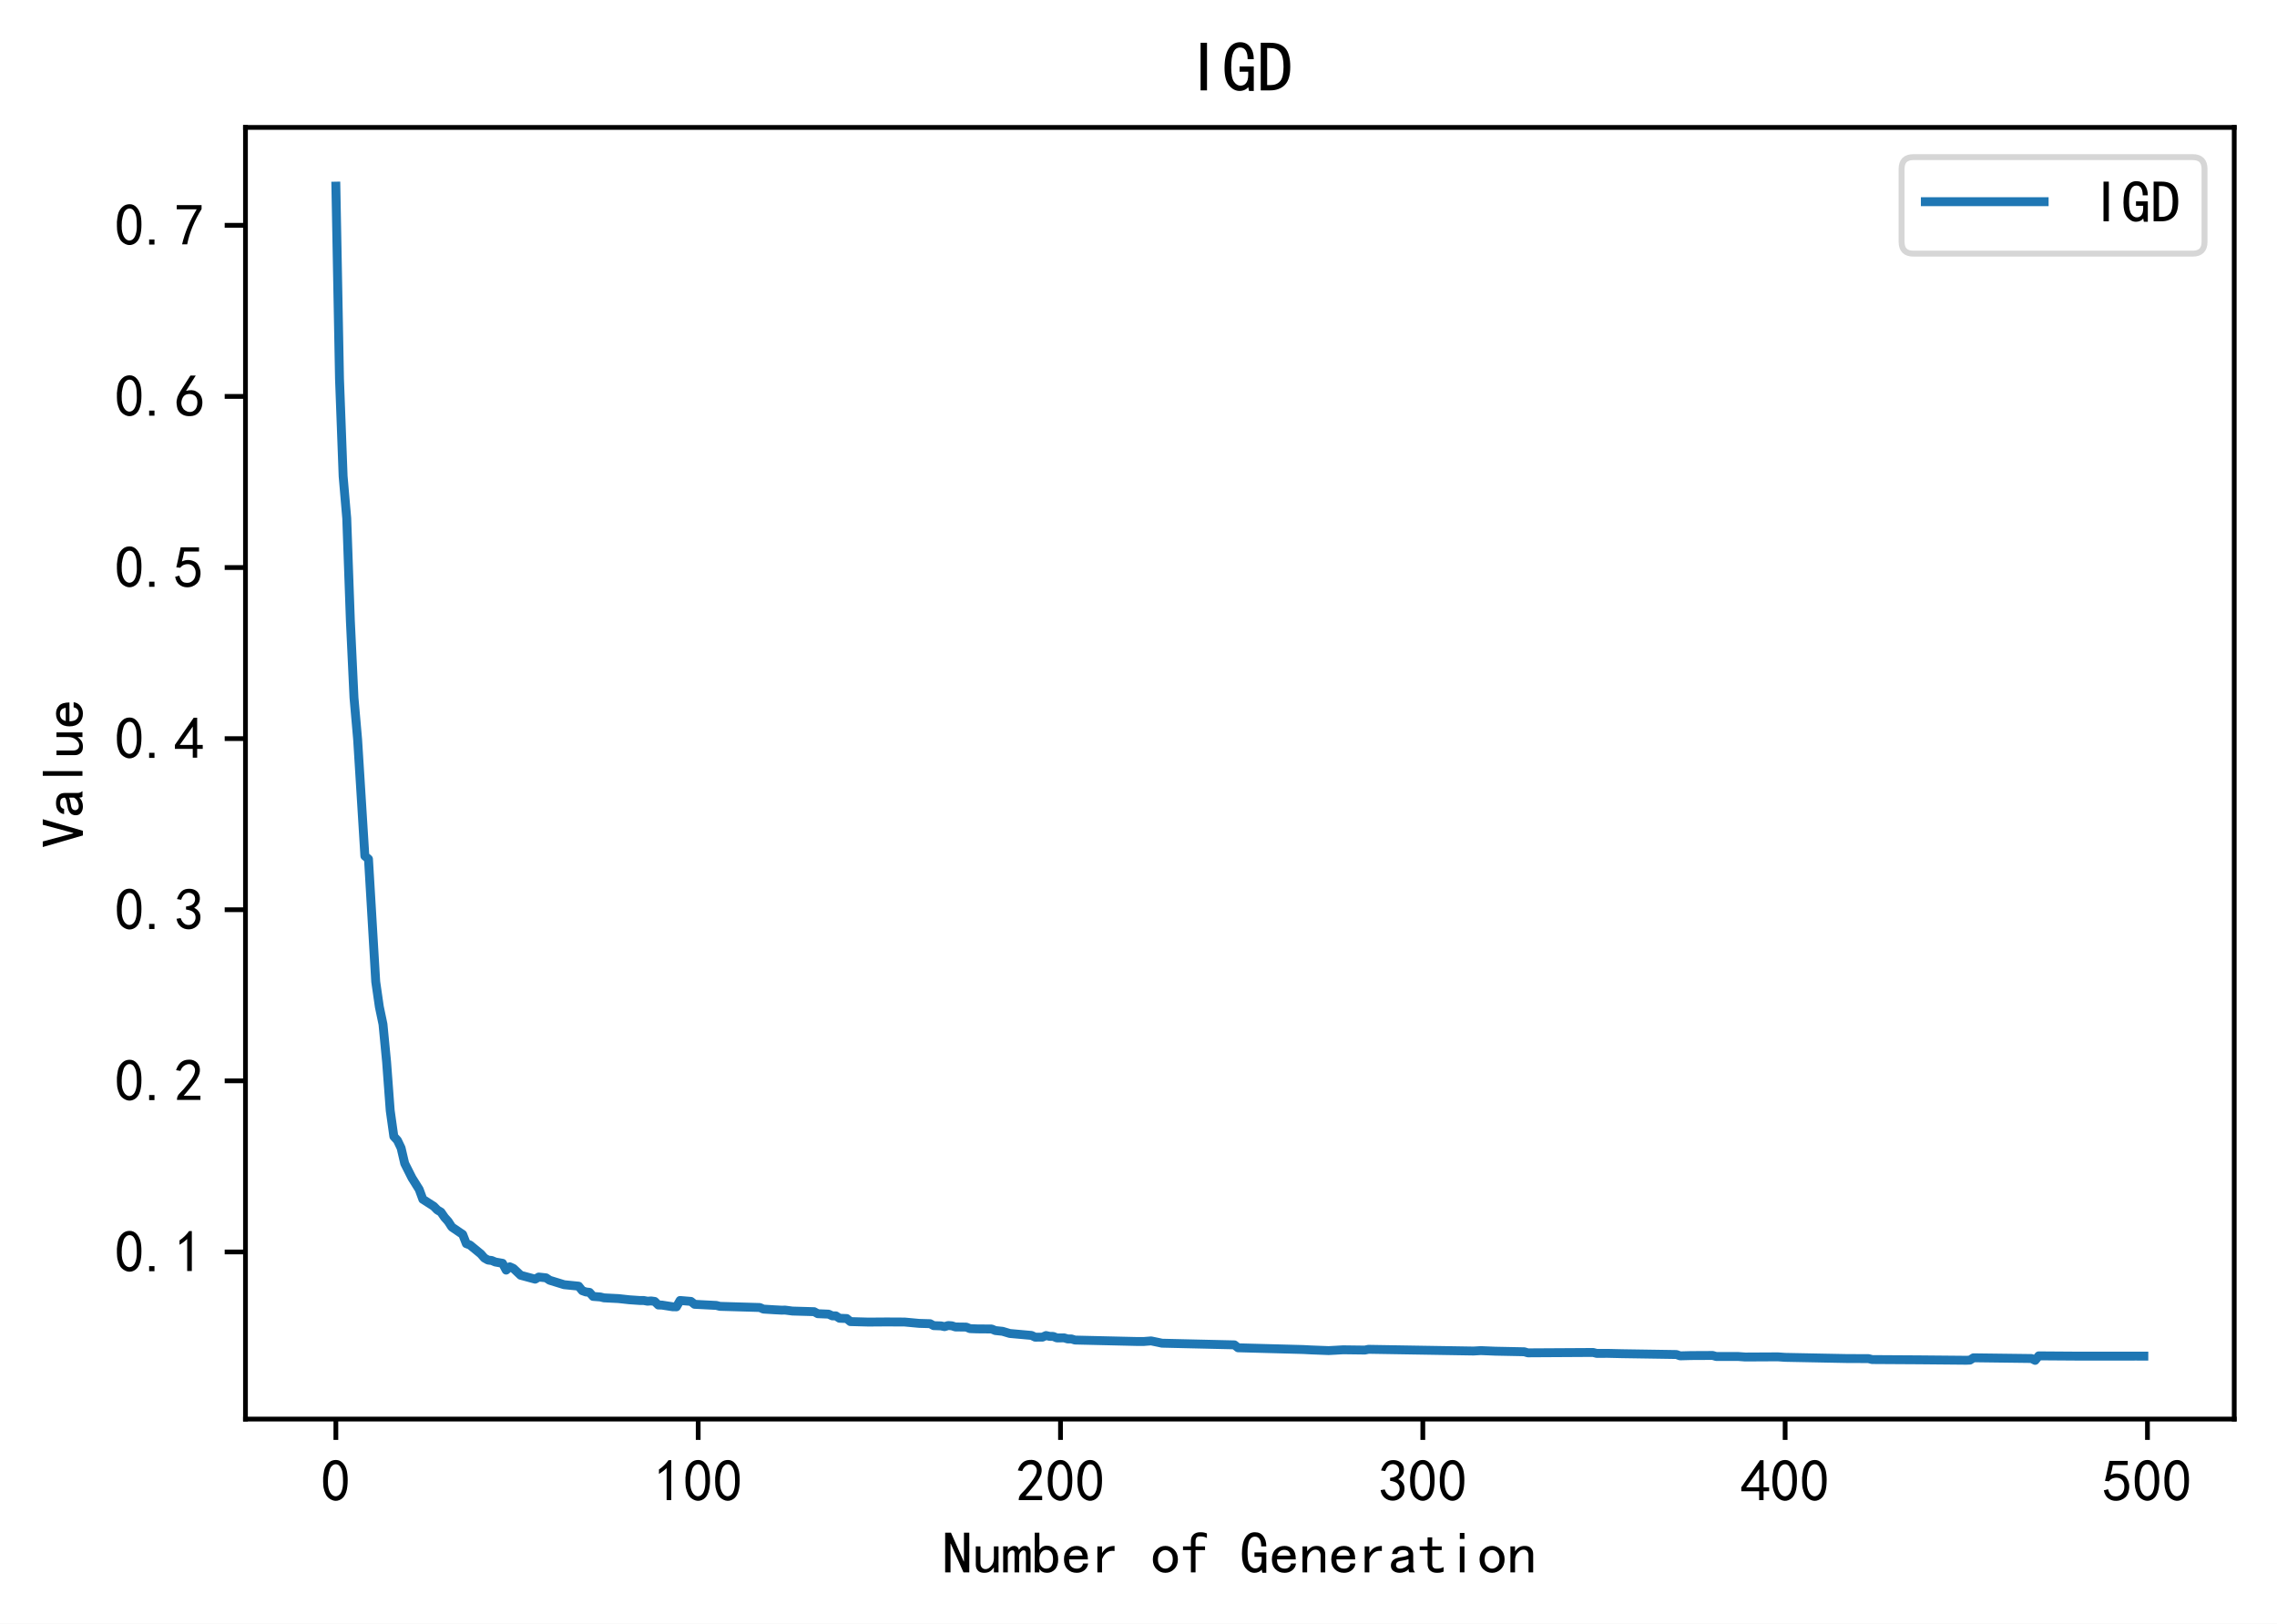
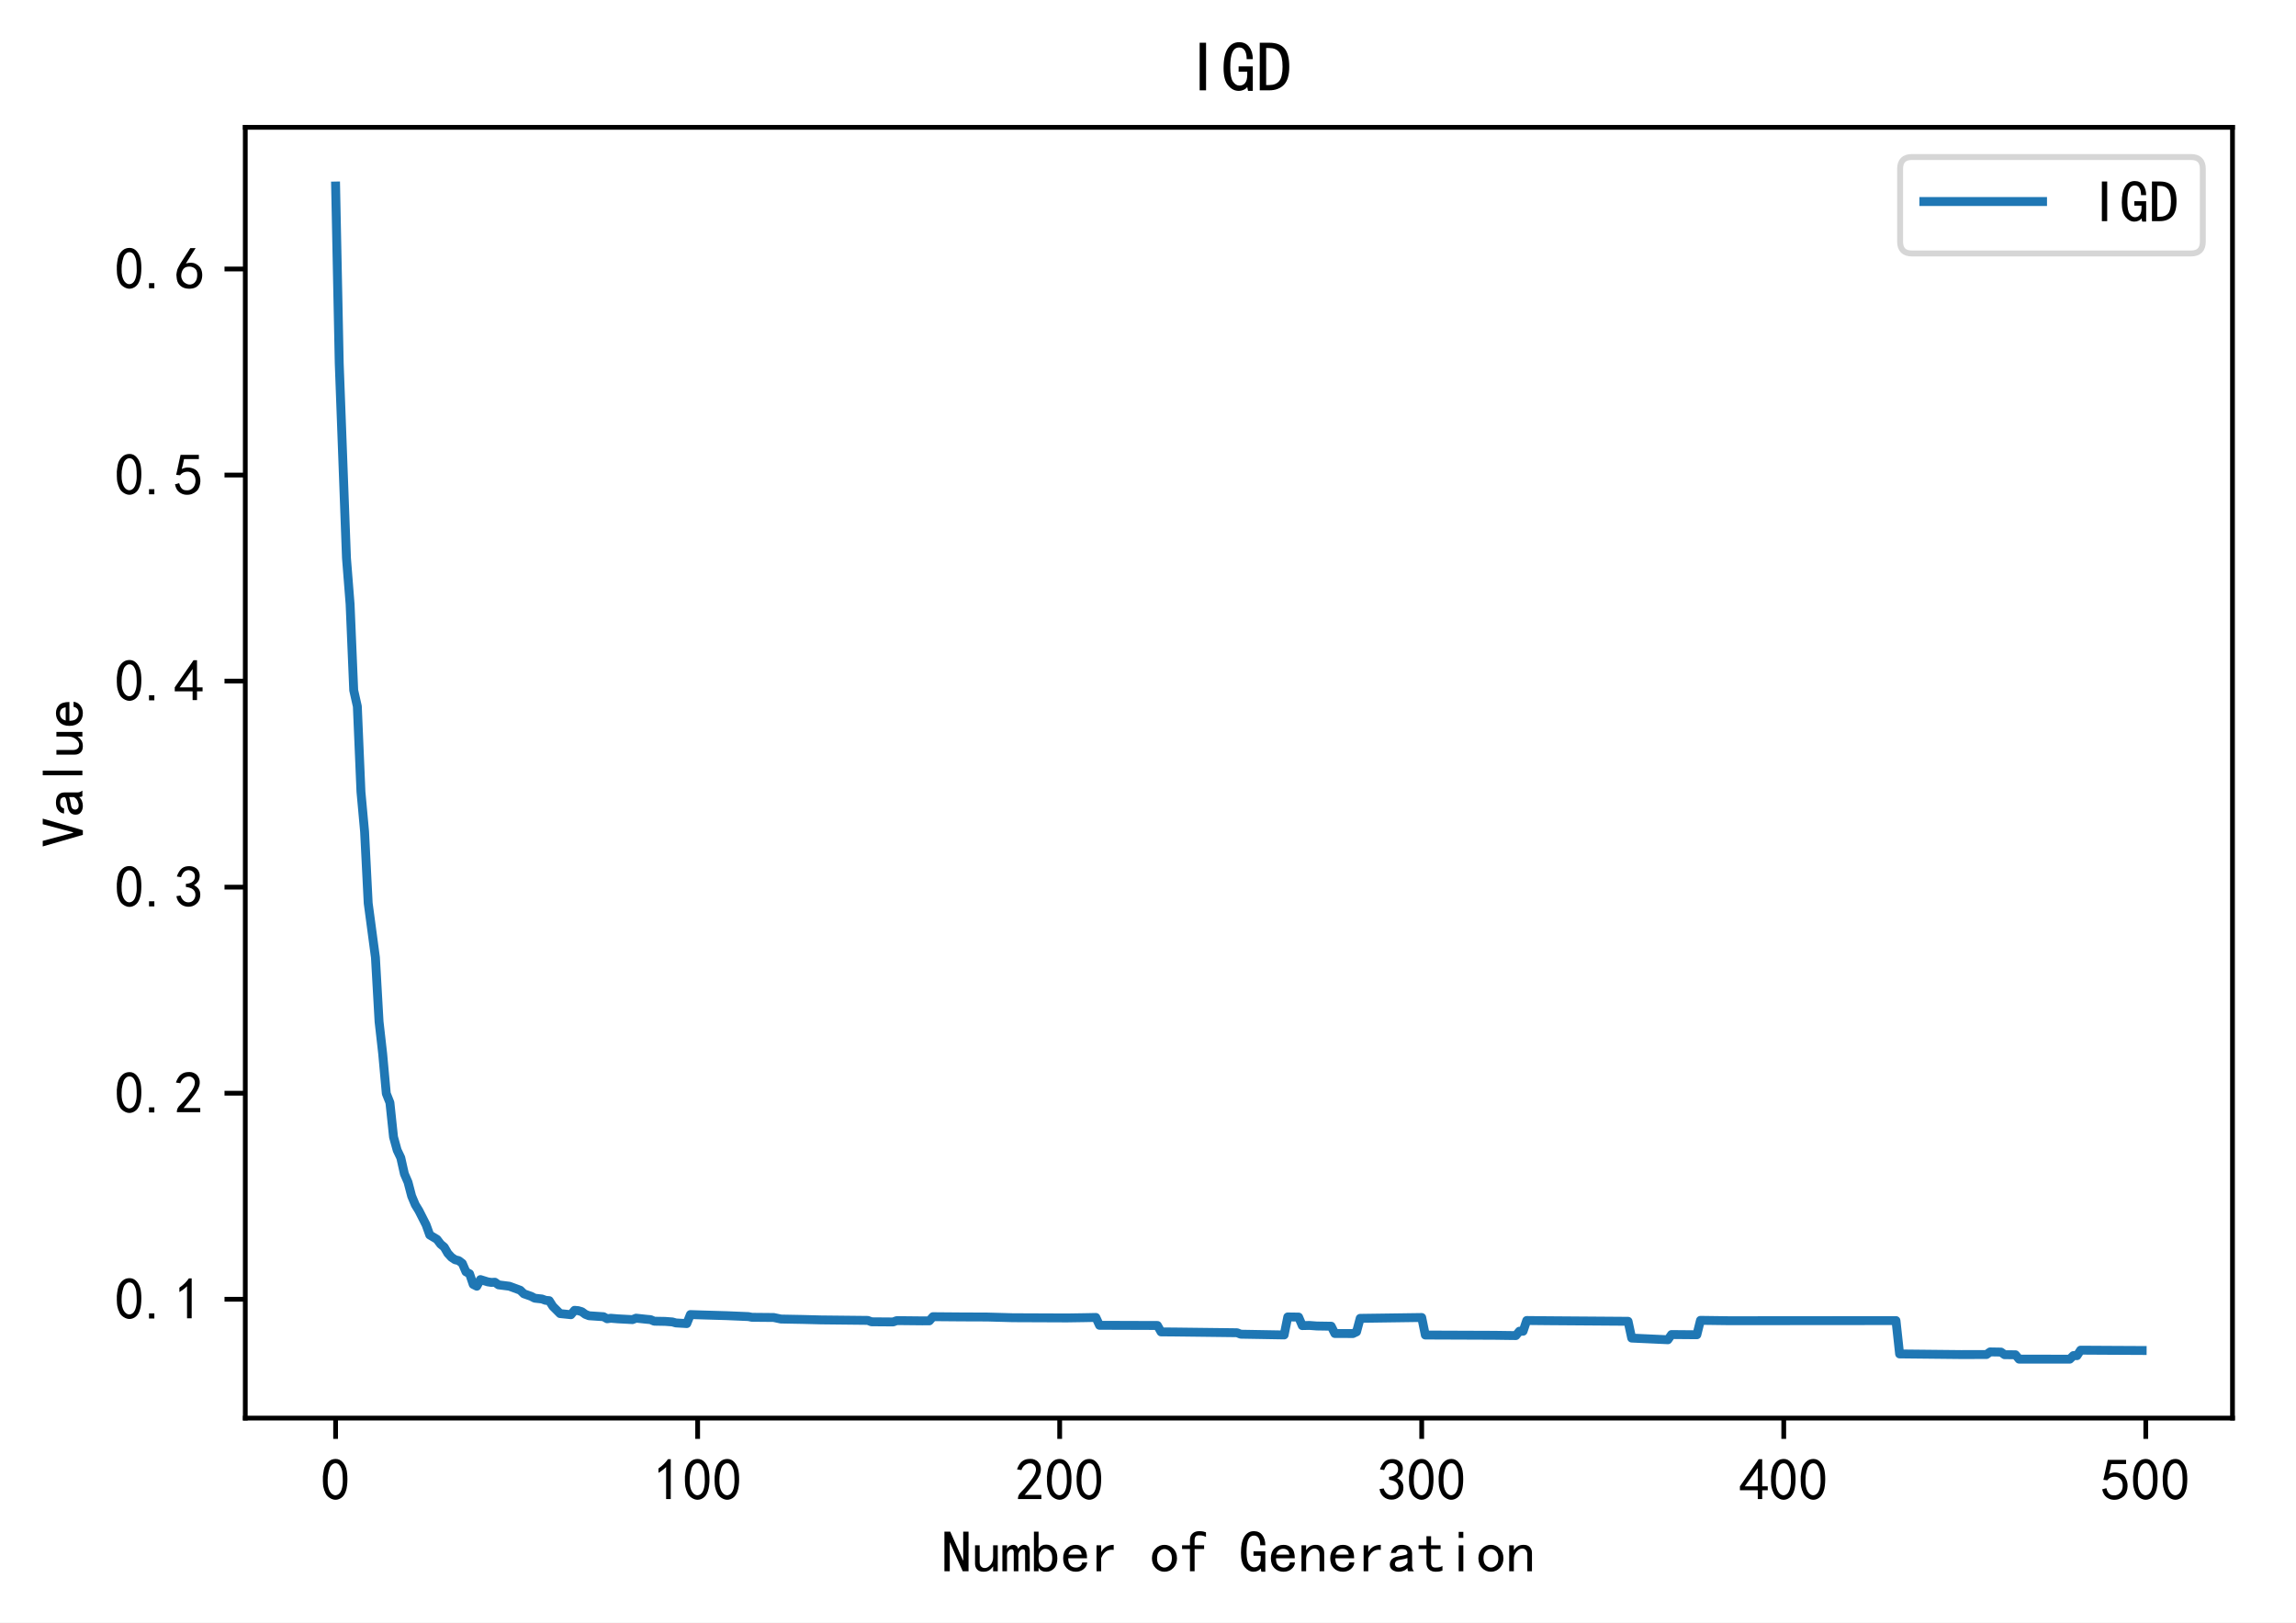
- <svg xmlns="http://www.w3.org/2000/svg" xmlns:xlink="http://www.w3.org/1999/xlink" height="273.34pt" version="1.1" viewBox="0 0 383.325 273.34" width="383.325pt">
+ <svg xmlns="http://www.w3.org/2000/svg" xmlns:xlink="http://www.w3.org/1999/xlink" height="273.34pt" version="1.1" viewBox="0 0 386.825 273.34" width="386.825pt">
  <defs>
    <style type="text/css">
*{stroke-linecap:butt;stroke-linejoin:round;}
  </style>
  </defs>
  <g id="figure_1">
    <g id="patch_1">
-       <path d="M 0 273.34  L 383.325 273.34  L 383.325 0  L 0 0  z " style="fill:#ffffff;" />
+       <path d="M 0 273.34  L 386.825 273.34  L 386.825 0  L 0 0  z " style="fill:#ffffff;" />
    </g>
    <g id="axes_1">
      <g id="patch_2">
        <path d="M 41.325 238.89  L 376.125 238.89  L 376.125 21.45  L 41.325 21.45  z " style="fill:#ffffff;" />
      </g>
      <g id="matplotlib.axis_1">
        <g id="xtick_1">
          <g id="line2d_1">
            <defs>
-               <path d="M 0 0  L 0 3.5  " id="m0f86a6ea53" style="stroke:#000000;stroke-width:0.8;" />
-             </defs>
-             <g>
-               <use style="stroke:#000000;stroke-width:0.8;" x="56.543" xlink:href="#m0f86a6ea53" y="238.89" />
+               <path d="M 0 0  L 0 3.5  " id="m9c9a0852b3" style="stroke:#000000;stroke-width:0.8;" />
+             </defs>
+             <g>
+               <use style="stroke:#000000;stroke-width:0.8;" x="56.543" xlink:href="#m9c9a0852b3" y="238.89" />
            </g>
          </g>
          <g id="text_1">
            <defs>
              <path d="M 3.125 29.297  Q 3.906 50 6.438 56.047  Q 8.984 62.109 13.672 66.016  Q 18.359 69.922 25.188 69.922  Q 32.031 69.922 37.109 64.25  Q 42.188 58.594 43.75 50  Q 45.312 41.406 44.719 30.266  Q 44.141 19.141 40.812 12.109  Q 37.5 5.078 30.859 2.344  Q 24.219 -0.391 17.578 2.922  Q 10.938 6.25 8.203 11.719  Q 5.469 17.188 4.297 23.234  Q 3.125 29.297 3.906 50  z M 12.891 52.734  Q 10.547 31.25 12.5 22.844  Q 14.453 14.453 18.938 10.938  Q 23.438 7.422 28.125 9.562  Q 32.812 11.719 34.953 18.156  Q 37.109 24.609 37.109 32.219  Q 37.109 39.844 36.516 46.094  Q 35.938 52.344 33 57.422  Q 30.078 62.5 25.188 62.688  Q 20.312 62.891 16.594 57.812  Q 12.891 52.734 10.547 31.25  z " id="SimHei-48" />
            </defs>
            <g transform="translate(54.04318 252.765)scale(0.1 -0.1)">
              <use xlink:href="#SimHei-48" />
            </g>
          </g>
        </g>
        <g id="xtick_2">
          <g id="line2d_2">
            <g>
-               <use style="stroke:#000000;stroke-width:0.8;" x="117.538" xlink:href="#m0f86a6ea53" y="238.89" />
+               <use style="stroke:#000000;stroke-width:0.8;" x="117.538" xlink:href="#m9c9a0852b3" y="238.89" />
            </g>
          </g>
          <g id="text_2">
            <defs>
              <path d="M 21.875 56.25  Q 16.797 51.172 8.984 46.484  L 8.984 53.906  Q 18.75 60.547 25 69.531  L 29.688 69.531  L 29.688 2.344  L 21.875 2.344  z " id="SimHei-49" />
            </defs>
            <g transform="translate(110.0379 252.765)scale(0.1 -0.1)">
              <use xlink:href="#SimHei-49" />
              <use x="50" xlink:href="#SimHei-48" />
              <use x="100" xlink:href="#SimHei-48" />
            </g>
          </g>
        </g>
        <g id="xtick_3">
          <g id="line2d_3">
            <g>
-               <use style="stroke:#000000;stroke-width:0.8;" x="178.533" xlink:href="#m0f86a6ea53" y="238.89" />
+               <use style="stroke:#000000;stroke-width:0.8;" x="178.533" xlink:href="#m9c9a0852b3" y="238.89" />
            </g>
          </g>
          <g id="text_3">
            <defs>
              <path d="M 4.688 3.906  Q 5.078 9.766 10.156 14.453  Q 15.234 19.141 23.047 29.094  Q 30.859 39.062 33.203 44.531  Q 35.547 50 34.953 53.906  Q 34.375 57.812 31.25 60.344  Q 28.125 62.891 24.016 62.5  Q 19.922 62.109 16.203 59.375  Q 12.5 56.641 10.547 51.172  L 3.125 52.344  Q 6.25 61.328 11.125 65.422  Q 16.016 69.531 22.656 69.922  Q 26.562 70.312 29.688 69.719  Q 32.812 69.141 36.125 66.984  Q 39.453 64.844 41.594 60.547  Q 43.75 56.25 43.156 50.188  Q 42.578 44.141 37.109 35.734  Q 31.641 27.344 16.016 9.375  L 44.141 9.375  L 44.141 2.344  L 4.688 2.344  z " id="SimHei-50" />
            </defs>
            <g transform="translate(171.0326 252.765)scale(0.1 -0.1)">
              <use xlink:href="#SimHei-50" />
              <use x="50" xlink:href="#SimHei-48" />
              <use x="100" xlink:href="#SimHei-48" />
            </g>
          </g>
        </g>
        <g id="xtick_4">
          <g id="line2d_4">
            <g>
-               <use style="stroke:#000000;stroke-width:0.8;" x="239.527" xlink:href="#m0f86a6ea53" y="238.89" />
+               <use style="stroke:#000000;stroke-width:0.8;" x="239.527" xlink:href="#m9c9a0852b3" y="238.89" />
            </g>
          </g>
          <g id="text_4">
            <defs>
              <path d="M 3.906 19.141  L 10.938 20.312  Q 12.5 15.234 16.016 11.906  Q 19.531 8.594 24.797 8.781  Q 30.078 8.984 33.203 13.078  Q 36.328 17.188 35.938 22.453  Q 35.547 27.734 31.828 30.656  Q 28.125 33.594 19.922 34.766  L 19.922 39.844  Q 28.125 40.625 31.828 44.141  Q 35.547 47.656 35.156 53.312  Q 34.766 58.984 30.078 61.516  Q 25.391 64.062 20.109 62.109  Q 14.844 60.156 11.719 51.172  L 4.688 52.344  Q 7.031 59.375 11.125 64.062  Q 15.234 68.75 22.266 69.531  Q 29.297 70.312 34.562 67.766  Q 39.844 65.234 41.984 59.953  Q 44.141 54.688 42.578 48.438  Q 41.016 42.188 33.594 37.5  Q 39.062 35.156 41.984 30.469  Q 44.922 25.781 43.938 18.156  Q 42.969 10.547 37.109 5.859  Q 31.25 1.172 23.828 1.359  Q 16.406 1.562 10.938 6.047  Q 5.469 10.547 3.906 19.141  z " id="SimHei-51" />
            </defs>
            <g transform="translate(232.0273 252.765)scale(0.1 -0.1)">
              <use xlink:href="#SimHei-51" />
              <use x="50" xlink:href="#SimHei-48" />
              <use x="100" xlink:href="#SimHei-48" />
            </g>
          </g>
        </g>
        <g id="xtick_5">
          <g id="line2d_5">
            <g>
-               <use style="stroke:#000000;stroke-width:0.8;" x="300.522" xlink:href="#m0f86a6ea53" y="238.89" />
+               <use style="stroke:#000000;stroke-width:0.8;" x="300.522" xlink:href="#m9c9a0852b3" y="238.89" />
            </g>
          </g>
          <g id="text_5">
            <defs>
              <path d="M 31.25 17.188  L 1.172 17.188  L 1.172 23.828  L 32.812 69.531  L 38.672 69.531  L 38.672 23.828  L 48.047 23.828  L 48.047 17.188  L 38.672 17.188  L 38.672 2.344  L 31.25 2.344  z M 31.25 23.828  L 31.25 54.688  L 9.375 23.828  z " id="SimHei-52" />
            </defs>
            <g transform="translate(293.022 252.765)scale(0.1 -0.1)">
              <use xlink:href="#SimHei-52" />
              <use x="50" xlink:href="#SimHei-48" />
              <use x="100" xlink:href="#SimHei-48" />
            </g>
          </g>
        </g>
        <g id="xtick_6">
          <g id="line2d_6">
            <g>
-               <use style="stroke:#000000;stroke-width:0.8;" x="361.517" xlink:href="#m0f86a6ea53" y="238.89" />
+               <use style="stroke:#000000;stroke-width:0.8;" x="361.517" xlink:href="#m9c9a0852b3" y="238.89" />
            </g>
          </g>
          <g id="text_6">
            <defs>
              <path d="M 8.594 20.703  Q 11.328 10.156 17.969 8.984  Q 24.609 7.812 28.703 10.344  Q 32.812 12.891 34.562 16.984  Q 36.328 21.094 36.125 26.172  Q 35.938 31.25 33.391 34.766  Q 30.859 38.281 26.953 39.453  Q 23.047 40.625 18.156 39.453  Q 13.281 38.281 10.156 33.984  L 3.516 34.766  Q 4.297 37.109 10.938 68.359  L 41.797 68.359  L 41.797 61.328  L 16.797 61.328  Q 14.844 50.781 12.891 44.531  Q 18.75 47.266 23.828 47.062  Q 28.906 46.875 33.594 44.719  Q 38.281 42.578 40.422 38.859  Q 42.578 35.156 43.547 31.438  Q 44.531 27.734 44.328 23.438  Q 44.141 19.141 42.578 14.641  Q 41.016 10.156 37.891 7.219  Q 34.766 4.297 30.266 2.531  Q 25.781 0.781 19.922 1.172  Q 14.062 1.562 8.781 5.469  Q 3.516 9.375 1.562 18.75  z " id="SimHei-53" />
            </defs>
            <g transform="translate(354.0168 252.765)scale(0.1 -0.1)">
              <use xlink:href="#SimHei-53" />
              <use x="50" xlink:href="#SimHei-48" />
              <use x="100" xlink:href="#SimHei-48" />
            </g>
          </g>
        </g>
        <g id="text_7">
          <defs>
            <path d="M 44.531 1.953  L 34.766 1.953  L 13.281 50.391  L 12.891 50.391  L 12.891 1.953  L 3.906 1.953  L 3.906 68.75  L 13.672 68.75  L 35.156 20.312  L 35.547 20.312  L 35.547 68.75  L 44.531 68.75  z " id="SimHei-78" />
            <path d="M 43.75 1.953  L 35.938 1.953  L 35.938 10.156  Q 32.812 5.859 29.094 3.516  Q 25.391 1.172 19.531 1.172  Q 12.5 1.172 8.984 5.078  Q 5.469 8.984 5.469 14.844  L 5.469 45.703  L 13.281 45.703  L 13.281 17.578  Q 13.281 12.891 15.625 10.156  Q 17.969 7.422 21.875 7.422  Q 26.953 7.422 31.438 12.688  Q 35.938 17.969 35.938 25.781  L 35.938 45.703  L 43.75 45.703  z " id="SimHei-117" />
            <path d="M 47.656 1.953  L 39.844 1.953  L 39.844 33.594  Q 39.844 35.938 39.062 37.5  Q 38.281 39.062 35.938 39.062  Q 33.203 39.062 30.859 36.125  Q 28.516 33.203 28.516 28.516  L 28.516 1.953  L 20.703 1.953  L 20.703 33.594  Q 20.703 35.938 19.922 37.5  Q 19.141 39.062 16.797 39.062  Q 14.062 39.062 11.719 36.125  Q 9.375 33.203 9.375 28.516  L 9.375 1.953  L 1.562 1.953  L 1.562 45.703  L 9.375 45.703  L 9.375 39.844  Q 11.328 42.969 14.062 44.719  Q 16.797 46.484 19.922 46.484  Q 23.047 46.484 25.188 44.719  Q 27.344 42.969 28.125 39.844  Q 30.078 42.969 32.609 44.719  Q 35.156 46.484 38.281 46.484  Q 42.969 46.484 45.312 43.938  Q 47.656 41.406 47.656 36.719  z " id="SimHei-109" />
            <path d="M 44.141 23.828  Q 44.141 12.5 38.672 6.828  Q 33.203 1.172 25.391 1.172  Q 21.094 1.172 17.969 2.734  Q 14.844 4.297 12.5 7.812  L 12.5 1.953  L 4.688 1.953  L 4.688 68.75  L 12.5 68.75  L 12.5 39.844  Q 14.844 43.359 17.969 45.109  Q 21.094 46.875 25.391 46.875  Q 33.203 46.875 38.672 41.016  Q 44.141 35.156 44.141 23.828  z M 35.547 23.828  Q 35.547 31.25 32.609 35.547  Q 29.688 39.844 23.828 39.844  Q 19.141 39.844 15.812 35.547  Q 12.5 31.25 12.5 23.828  Q 12.5 16.406 15.812 12.297  Q 19.141 8.203 23.828 8.203  Q 29.688 8.203 32.609 12.297  Q 35.547 16.406 35.547 23.828  z " id="SimHei-98" />
            <path d="M 44.531 16.797  Q 43.75 9.766 38.281 5.469  Q 32.812 1.172 25.391 1.172  Q 16.016 1.172 9.953 7.219  Q 3.906 13.281 3.906 23.828  Q 3.906 34.375 9.953 40.422  Q 16.016 46.484 25.391 46.484  Q 33.594 46.484 38.859 41.203  Q 44.141 35.938 44.141 23.828  L 12.5 23.828  Q 12.5 15.234 16.203 11.719  Q 19.922 8.203 25.391 8.203  Q 29.688 8.203 32.422 10.344  Q 35.156 12.5 35.938 16.797  z M 35.156 30.078  Q 34.375 35.547 31.641 37.688  Q 28.906 39.844 24.609 39.844  Q 20.703 39.844 17.578 37.688  Q 14.453 35.547 12.891 30.078  z " id="SimHei-101" />
            <path d="M 39.062 37.891  Q 31.641 39.062 26.562 35.734  Q 21.484 32.422 17.969 24.219  L 17.969 1.953  L 10.156 1.953  L 10.156 45.703  L 17.969 45.703  L 17.969 34.375  Q 21.484 40.625 26.75 43.547  Q 32.031 46.484 39.062 46.484  z " id="SimHei-114" />
            <path id="SimHei-32" />
            <path d="M 45.703 23.828  Q 45.703 13.672 39.453 7.422  Q 33.203 1.172 24.609 1.172  Q 16.016 1.172 9.766 7.422  Q 3.516 13.672 3.516 23.828  Q 3.516 33.984 9.766 40.234  Q 16.016 46.484 24.609 46.484  Q 33.203 46.484 39.453 40.234  Q 45.703 33.984 45.703 23.828  z M 37.109 23.828  Q 37.109 31.641 33.203 35.547  Q 29.297 39.453 24.609 39.453  Q 19.922 39.453 16.016 35.547  Q 12.109 31.641 12.109 23.828  Q 12.109 16.016 16.016 12.109  Q 19.922 8.203 24.609 8.203  Q 29.297 8.203 33.203 12.109  Q 37.109 16.016 37.109 23.828  z " id="SimHei-111" />
            <path d="M 44.531 59.766  Q 42.578 60.938 39.844 61.719  Q 37.109 62.5 32.812 62.5  Q 28.516 62.5 26.953 60.344  Q 25.391 58.203 25.391 55.078  L 25.391 45.703  L 41.406 45.703  L 41.406 39.453  L 25.391 39.453  L 25.391 1.953  L 17.578 1.953  L 17.578 39.453  L 4.297 39.453  L 4.297 45.703  L 17.578 45.703  L 17.578 54.688  Q 17.578 61.719 21.875 65.625  Q 26.172 69.531 33.203 69.531  Q 37.5 69.531 40.031 68.938  Q 42.578 68.359 44.531 67.578  z " id="SimHei-102" />
            <path d="M 44.531 1.172  L 37.891 1.172  L 36.719 6.641  Q 35.156 4.297 31.828 2.734  Q 28.516 1.172 24.609 1.172  Q 16.406 1.172 9.953 8.781  Q 3.516 16.406 3.516 33.203  Q 3.516 51.562 9.375 60.547  Q 15.234 69.531 25.391 69.531  Q 34.375 69.531 39.453 62.891  Q 44.531 56.25 44.531 45.703  L 35.938 45.703  Q 35.938 53.906 33.203 58  Q 30.469 62.109 25.391 62.109  Q 19.141 62.109 16.016 55.656  Q 12.891 49.219 12.891 33.984  Q 12.891 19.531 16.797 14.062  Q 20.703 8.594 25.781 8.594  Q 30.859 8.594 33.781 12.297  Q 36.719 16.016 36.719 23.828  L 36.719 28.125  L 24.609 28.125  L 24.609 35.547  L 44.531 35.547  z " id="SimHei-71" />
            <path d="M 43.75 1.953  L 35.938 1.953  L 35.938 30.078  Q 35.938 34.766 33.594 37.5  Q 31.25 40.234 27.344 40.234  Q 22.266 40.234 17.766 34.953  Q 13.281 29.688 13.281 21.875  L 13.281 1.953  L 5.469 1.953  L 5.469 45.703  L 13.281 45.703  L 13.281 37.5  Q 16.406 41.797 20.109 44.141  Q 23.828 46.484 29.688 46.484  Q 36.719 46.484 40.234 42.578  Q 43.75 38.672 43.75 32.812  z " id="SimHei-110" />
            <path d="M 44.922 1.953  L 35.547 1.953  Q 34.766 2.734 34.375 4.094  Q 33.984 5.469 33.984 7.422  Q 31.25 4.297 27.344 2.734  Q 23.438 1.172 19.141 1.172  Q 12.891 1.172 8.594 4.297  Q 4.297 7.422 4.297 13.281  Q 4.297 19.141 8.203 22.656  Q 12.109 26.172 20.312 27.344  Q 25.781 28.125 29.875 29.297  Q 33.984 30.469 33.984 32.422  Q 33.984 34.766 32.219 37.109  Q 30.469 39.453 24.609 39.453  Q 19.922 39.453 17.766 37.688  Q 15.625 35.938 14.844 32.812  L 6.25 32.812  Q 7.031 39.062 11.906 42.766  Q 16.797 46.484 24.609 46.484  Q 33.203 46.484 37.5 42.578  Q 41.797 38.672 41.797 31.641  L 41.797 10.156  Q 41.797 7.812 42.578 5.859  Q 43.359 3.906 44.922 1.953  z M 33.984 16.406  L 33.984 24.219  Q 31.641 23.438 29.484 22.844  Q 27.344 22.266 22.266 21.484  Q 16.406 20.703 14.641 18.75  Q 12.891 16.797 12.891 14.062  Q 12.891 11.719 14.641 9.953  Q 16.406 8.203 19.922 8.203  Q 23.438 8.203 27.531 10.156  Q 31.641 12.109 33.984 16.406  z " id="SimHei-97" />
            <path d="M 42.969 3.125  Q 41.016 2.344 38.469 1.75  Q 35.938 1.172 31.641 1.172  Q 24.609 1.172 20.312 5.078  Q 16.016 8.984 16.016 16.016  L 16.016 39.453  L 2.734 39.453  L 2.734 45.703  L 16.016 45.703  L 16.016 60.938  L 23.828 60.938  L 23.828 45.703  L 39.844 45.703  L 39.844 39.453  L 23.828 39.453  L 23.828 15.625  Q 23.828 12.5 25.391 10.344  Q 26.953 8.203 31.25 8.203  Q 35.547 8.203 38.281 8.984  Q 41.016 9.766 42.969 10.938  z " id="SimHei-116" />
            <path d="M 28.125 58.203  L 20.312 58.203  L 20.312 68.359  L 28.125 68.359  z M 28.125 1.953  L 20.312 1.953  L 20.312 45.703  L 28.125 45.703  z " id="SimHei-105" />
          </defs>
          <g transform="translate(158.725 264.89)scale(0.1 -0.1)">
            <use xlink:href="#SimHei-78" />
            <use x="50" xlink:href="#SimHei-117" />
            <use x="100" xlink:href="#SimHei-109" />
            <use x="150" xlink:href="#SimHei-98" />
            <use x="200" xlink:href="#SimHei-101" />
            <use x="250" xlink:href="#SimHei-114" />
            <use x="300" xlink:href="#SimHei-32" />
            <use x="350" xlink:href="#SimHei-111" />
            <use x="400" xlink:href="#SimHei-102" />
            <use x="450" xlink:href="#SimHei-32" />
            <use x="500" xlink:href="#SimHei-71" />
            <use x="550" xlink:href="#SimHei-101" />
            <use x="600" xlink:href="#SimHei-110" />
            <use x="650" xlink:href="#SimHei-101" />
            <use x="700" xlink:href="#SimHei-114" />
            <use x="750" xlink:href="#SimHei-97" />
            <use x="800" xlink:href="#SimHei-116" />
            <use x="850" xlink:href="#SimHei-105" />
            <use x="900" xlink:href="#SimHei-111" />
            <use x="950" xlink:href="#SimHei-110" />
          </g>
        </g>
      </g>
      <g id="matplotlib.axis_2">
        <g id="ytick_1">
          <g id="line2d_7">
            <defs>
-               <path d="M 0 0  L -3.5 0  " id="me34ee1b731" style="stroke:#000000;stroke-width:0.8;" />
-             </defs>
-             <g>
-               <use style="stroke:#000000;stroke-width:0.8;" x="41.325" xlink:href="#me34ee1b731" y="210.759" />
+               <path d="M 0 0  L -3.5 0  " id="md83e52aa68" style="stroke:#000000;stroke-width:0.8;" />
+             </defs>
+             <g>
+               <use style="stroke:#000000;stroke-width:0.8;" x="41.325" xlink:href="#md83e52aa68" y="218.87" />
            </g>
          </g>
          <g id="text_8">
            <defs>
              <path d="M 16.797 1.953  L 7.812 1.953  L 7.812 10.547  L 16.797 10.547  z " id="SimHei-46" />
            </defs>
-             <g transform="translate(19.325 214.1969)scale(0.1 -0.1)">
+             <g transform="translate(19.325 222.308)scale(0.1 -0.1)">
              <use xlink:href="#SimHei-48" />
              <use x="50" xlink:href="#SimHei-46" />
              <use x="100" xlink:href="#SimHei-49" />
            </g>
          </g>
        </g>
        <g id="ytick_2">
          <g id="line2d_8">
            <g>
-               <use style="stroke:#000000;stroke-width:0.8;" x="41.325" xlink:href="#me34ee1b731" y="181.954" />
+               <use style="stroke:#000000;stroke-width:0.8;" x="41.325" xlink:href="#md83e52aa68" y="184.159" />
            </g>
          </g>
          <g id="text_9">
-             <g transform="translate(19.325 185.3919)scale(0.1 -0.1)">
+             <g transform="translate(19.325 187.5967)scale(0.1 -0.1)">
              <use xlink:href="#SimHei-48" />
              <use x="50" xlink:href="#SimHei-46" />
              <use x="100" xlink:href="#SimHei-50" />
            </g>
          </g>
        </g>
        <g id="ytick_3">
          <g id="line2d_9">
            <g>
-               <use style="stroke:#000000;stroke-width:0.8;" x="41.325" xlink:href="#me34ee1b731" y="153.149" />
+               <use style="stroke:#000000;stroke-width:0.8;" x="41.325" xlink:href="#md83e52aa68" y="149.448" />
            </g>
          </g>
          <g id="text_10">
-             <g transform="translate(19.325 156.587)scale(0.1 -0.1)">
+             <g transform="translate(19.325 152.8855)scale(0.1 -0.1)">
              <use xlink:href="#SimHei-48" />
              <use x="50" xlink:href="#SimHei-46" />
              <use x="100" xlink:href="#SimHei-51" />
            </g>
          </g>
        </g>
        <g id="ytick_4">
          <g id="line2d_10">
            <g>
-               <use style="stroke:#000000;stroke-width:0.8;" x="41.325" xlink:href="#me34ee1b731" y="124.344" />
+               <use style="stroke:#000000;stroke-width:0.8;" x="41.325" xlink:href="#md83e52aa68" y="114.737" />
            </g>
          </g>
          <g id="text_11">
-             <g transform="translate(19.325 127.782)scale(0.1 -0.1)">
+             <g transform="translate(19.325 118.1742)scale(0.1 -0.1)">
              <use xlink:href="#SimHei-48" />
              <use x="50" xlink:href="#SimHei-46" />
              <use x="100" xlink:href="#SimHei-52" />
            </g>
          </g>
        </g>
        <g id="ytick_5">
          <g id="line2d_11">
            <g>
-               <use style="stroke:#000000;stroke-width:0.8;" x="41.325" xlink:href="#me34ee1b731" y="95.54" />
+               <use style="stroke:#000000;stroke-width:0.8;" x="41.325" xlink:href="#md83e52aa68" y="80.025" />
            </g>
          </g>
          <g id="text_12">
-             <g transform="translate(19.325 98.97701)scale(0.1 -0.1)">
+             <g transform="translate(19.325 83.46299)scale(0.1 -0.1)">
              <use xlink:href="#SimHei-48" />
              <use x="50" xlink:href="#SimHei-46" />
              <use x="100" xlink:href="#SimHei-53" />
            </g>
          </g>
        </g>
        <g id="ytick_6">
          <g id="line2d_12">
            <g>
-               <use style="stroke:#000000;stroke-width:0.8;" x="41.325" xlink:href="#me34ee1b731" y="66.735" />
+               <use style="stroke:#000000;stroke-width:0.8;" x="41.325" xlink:href="#md83e52aa68" y="45.314" />
            </g>
          </g>
          <g id="text_13">
            <defs>
              <path d="M 3.516 19.531  Q 4.297 30.859 6.047 34.766  Q 7.812 38.672 11.328 44.531  L 27.344 69.531  L 36.328 69.531  L 19.922 43.75  Q 30.469 46.484 36.719 42.969  Q 42.969 39.453 45.109 34.953  Q 47.266 30.469 47.453 25.188  Q 47.656 19.922 45.891 14.844  Q 44.141 9.766 39.641 5.656  Q 35.156 1.562 27.141 1.172  Q 19.141 0.781 13.469 4.094  Q 7.812 7.422 5.656 13.469  Q 3.516 19.531 4.297 30.859  z M 12.5 16.016  Q 19.531 8.594 25.391 8.203  Q 31.25 7.812 35.156 12.109  Q 39.062 16.406 39.062 24.609  Q 39.062 32.812 34.172 35.938  Q 29.297 39.062 23.234 38.281  Q 17.188 37.5 14.453 32.422  Q 11.719 27.344 12.109 21.672  Q 12.5 16.016 19.531 8.594  z " id="SimHei-54" />
            </defs>
-             <g transform="translate(19.325 70.17204)scale(0.1 -0.1)">
+             <g transform="translate(19.325 48.75175)scale(0.1 -0.1)">
              <use xlink:href="#SimHei-48" />
              <use x="50" xlink:href="#SimHei-46" />
              <use x="100" xlink:href="#SimHei-54" />
            </g>
          </g>
        </g>
-         <g id="ytick_7">
-           <g id="line2d_13">
-             <g>
-               <use style="stroke:#000000;stroke-width:0.8;" x="41.325" xlink:href="#me34ee1b731" y="37.93" />
-             </g>
-           </g>
-           <g id="text_14">
-             <defs>
-               <path d="M 13.281 2.344  Q 20.312 32.031 37.891 61.328  L 4.297 61.328  L 4.297 68.359  L 46.094 68.359  L 46.094 61.719  Q 27.734 32.031 21.875 2.344  L 13.281 2.344  z " id="SimHei-55" />
-             </defs>
-             <g transform="translate(19.325 41.36706)scale(0.1 -0.1)">
-               <use xlink:href="#SimHei-48" />
-               <use x="50" xlink:href="#SimHei-46" />
-               <use x="100" xlink:href="#SimHei-55" />
-             </g>
-           </g>
-         </g>
-         <g id="text_15">
+         <g id="text_14">
          <defs>
            <path d="M 47.656 68.75  L 28.125 1.172  L 20.312 1.172  L 0.781 68.75  L 10.156 68.75  L 23.828 17.578  L 24.609 17.578  L 38.281 68.75  z " id="SimHei-86" />
            <path d="M 28.516 1.953  L 20.703 1.953  L 20.703 68.75  L 28.516 68.75  z " id="SimHei-108" />
          </defs>
          <g transform="translate(14.075 142.67)rotate(-90)scale(0.1 -0.1)">
            <use xlink:href="#SimHei-86" />
            <use x="50" xlink:href="#SimHei-97" />
            <use x="100" xlink:href="#SimHei-108" />
            <use x="150" xlink:href="#SimHei-117" />
            <use x="200" xlink:href="#SimHei-101" />
          </g>
        </g>
      </g>
-       <g id="line2d_14">
-         <path clip-path="url(#p48a9363b7a)" d="M 56.543 31.334  L 57.153 63.769  L 57.763 80.156  L 58.373 87.27  L 58.983 104.5  L 59.593 117.463  L 60.203 124.448  L 61.423 144.101  L 62.033 144.611  L 63.253 165.262  L 63.863 169.501  L 64.472 172.415  L 65.082 178.76  L 65.692 186.961  L 66.302 191.312  L 66.912 191.979  L 67.522 193.259  L 68.132 195.864  L 69.352 198.285  L 70.572 200.235  L 71.182 201.893  L 73.012 203.062  L 73.622 203.684  L 74.232 204.049  L 74.842 204.934  L 75.452 205.62  L 76.061 206.56  L 77.891 207.802  L 78.501 209.359  L 79.111 209.584  L 80.941 211.082  L 81.551 211.781  L 82.161 212.123  L 82.771 212.193  L 83.381 212.448  L 84.601 212.665  L 85.211 213.812  L 85.821 213.256  L 86.431 213.53  L 87.65 214.68  L 90.09 215.336  L 90.7 214.98  L 91.92 215.111  L 92.53 215.518  L 94.97 216.268  L 97.41 216.514  L 98.02 217.274  L 98.63 217.489  L 99.239 217.558  L 99.849 218.242  L 101.069 218.335  L 101.679 218.484  L 104.119 218.607  L 105.949 218.807  L 107.779 218.933  L 108.389 218.933  L 108.999 219.048  L 109.609 219.004  L 110.219 219.087  L 110.828 219.686  L 111.438 219.701  L 113.268 219.986  L 113.878 219.99  L 114.488 218.926  L 116.318 219.081  L 116.928 219.569  L 120.588 219.757  L 121.198 219.913  L 127.907 220.108  L 128.517 220.375  L 130.347 220.489  L 131.567 220.554  L 132.177 220.545  L 133.397 220.705  L 137.056 220.811  L 137.666 221.149  L 139.496 221.226  L 140.106 221.512  L 140.716 221.519  L 141.326 221.917  L 142.546 221.965  L 143.156 222.479  L 146.205 222.561  L 149.255 222.539  L 152.305 222.555  L 154.745 222.781  L 156.575 222.832  L 157.184 223.16  L 158.404 223.201  L 159.014 223.33  L 159.624 223.142  L 160.234 223.189  L 160.844 223.383  L 162.674 223.406  L 163.284 223.663  L 164.504 223.708  L 166.944 223.727  L 167.554 223.987  L 168.773 224.115  L 169.993 224.478  L 173.653 224.807  L 174.263 225.101  L 175.483 225.098  L 176.093 224.827  L 176.703 224.966  L 177.313 224.976  L 177.923 225.229  L 179.143 225.219  L 179.753 225.403  L 180.362 225.396  L 180.972 225.586  L 191.342 225.828  L 192.561 225.829  L 193.781 225.732  L 195.001 225.982  L 195.611 226.116  L 207.81 226.398  L 208.42 226.888  L 219.399 227.181  L 220.619 227.245  L 223.669 227.362  L 224.889 227.298  L 226.108 227.227  L 229.768 227.274  L 230.378 227.146  L 248.067 227.435  L 249.286 227.363  L 251.726 227.462  L 256.606 227.56  L 257.216 227.74  L 268.195 227.676  L 268.805 227.834  L 270.635 227.828  L 273.074 227.884  L 282.224 228.024  L 282.834 228.247  L 284.663 228.199  L 288.323 228.181  L 288.933 228.356  L 292.593 228.353  L 293.813 228.442  L 299.302 228.414  L 300.522 228.499  L 310.891 228.7  L 314.551 228.713  L 315.161 228.869  L 323.09 228.917  L 331.019 228.989  L 331.629 228.963  L 332.239 228.574  L 341.998 228.695  L 342.608 229.006  L 343.218 228.248  L 349.928 228.294  L 359.687 228.289  L 360.907 228.292  L 360.907 228.292  " style="fill:none;stroke:#1f77b4;stroke-linecap:square;stroke-width:1.5;" />
+       <g id="line2d_13">
+         <path clip-path="url(#pff0c4068ab)" d="M 56.543 31.334  L 57.153 61.253  L 58.373 94.02  L 58.983 101.777  L 59.593 116.278  L 60.203 118.994  L 60.813 133.38  L 61.423 140.088  L 62.033 152.152  L 63.253 161.301  L 63.863 172.092  L 64.472 177.501  L 65.082 184.214  L 65.692 185.749  L 66.302 191.537  L 66.912 193.752  L 67.522 195.036  L 68.132 197.751  L 68.742 199.157  L 69.352 201.484  L 69.962 202.943  L 70.572 203.94  L 71.792 206.343  L 72.402 208.04  L 73.622 208.774  L 74.232 209.582  L 74.842 210.087  L 75.452 211.137  L 76.061 211.798  L 76.671 212.211  L 77.281 212.363  L 77.891 212.823  L 78.501 214.243  L 79.111 214.574  L 79.721 216.368  L 80.331 216.674  L 80.941 215.556  L 82.161 215.937  L 82.771 216.031  L 83.381 216.002  L 83.991 216.444  L 85.821 216.676  L 87.65 217.349  L 88.26 217.944  L 89.48 218.374  L 90.09 218.691  L 91.31 218.826  L 91.92 219.051  L 92.53 219.105  L 93.14 220.061  L 94.36 221.283  L 96.19 221.473  L 96.8 220.734  L 97.41 220.788  L 98.02 220.969  L 98.63 221.415  L 99.239 221.649  L 101.679 221.811  L 102.289 222.156  L 102.899 222.07  L 104.119 222.17  L 106.559 222.3  L 107.169 222.057  L 108.999 222.251  L 109.609 222.305  L 110.219 222.567  L 112.048 222.599  L 113.268 222.689  L 113.878 222.86  L 115.708 222.968  L 116.318 221.448  L 118.148 221.509  L 122.417 221.634  L 126.077 221.789  L 126.687 221.91  L 130.347 221.943  L 131.567 222.202  L 135.226 222.27  L 138.276 222.349  L 146.205 222.433  L 146.815 222.667  L 150.475 222.694  L 151.085 222.467  L 155.355 222.51  L 156.575 222.506  L 157.184 221.808  L 162.064 221.847  L 166.334 221.863  L 169.383 221.946  L 170.603 221.981  L 179.753 222.018  L 182.802 221.971  L 184.632 221.935  L 185.242 223.256  L 195.001 223.288  L 195.611 224.368  L 198.051 224.388  L 208.42 224.512  L 209.03 224.757  L 216.349 224.883  L 216.959 221.849  L 218.789 221.872  L 219.399 223.307  L 220.619 223.282  L 221.839 223.374  L 224.279 223.412  L 224.889 224.638  L 227.938 224.648  L 228.548 224.363  L 229.158 222.087  L 239.527 221.944  L 240.137 224.897  L 251.726 224.941  L 254.776 224.983  L 255.386 224.988  L 255.996 224.249  L 256.606 224.258  L 257.216 222.45  L 260.875 222.487  L 274.294 222.584  L 274.904 225.411  L 281.004 225.692  L 281.614 224.816  L 285.883 224.851  L 286.493 222.423  L 291.373 222.487  L 319.43 222.464  L 320.04 228.081  L 330.409 228.188  L 334.679 228.179  L 335.289 227.74  L 337.119 227.769  L 337.729 228.21  L 339.559 228.222  L 340.169 228.959  L 348.708 228.963  L 349.318 228.36  L 349.928 228.37  L 350.538 227.445  L 356.027 227.477  L 360.907 227.502  L 360.907 227.502  " style="fill:none;stroke:#1f77b4;stroke-linecap:square;stroke-width:1.5;" />
      </g>
      <g id="patch_3">
        <path d="M 41.325 238.89  L 41.325 21.45  " style="fill:none;stroke:#000000;stroke-linecap:square;stroke-linejoin:miter;stroke-width:0.8;" />
      </g>
      <g id="patch_4">
        <path d="M 376.125 238.89  L 376.125 21.45  " style="fill:none;stroke:#000000;stroke-linecap:square;stroke-linejoin:miter;stroke-width:0.8;" />
      </g>
      <g id="patch_5">
        <path d="M 41.325 238.89  L 376.125 238.89  " style="fill:none;stroke:#000000;stroke-linecap:square;stroke-linejoin:miter;stroke-width:0.8;" />
      </g>
      <g id="patch_6">
        <path d="M 41.325 21.45  L 376.125 21.45  " style="fill:none;stroke:#000000;stroke-linecap:square;stroke-linejoin:miter;stroke-width:0.8;" />
      </g>
-       <g id="text_16">
+       <g id="text_15">
        <defs>
          <path d="M 28.906 1.953  L 19.922 1.953  L 19.922 68.75  L 28.906 68.75  z " id="SimHei-73" />
          <path d="M 45.703 35.156  Q 45.703 17.188 38.078 9.562  Q 30.469 1.953 17.578 1.953  L 4.297 1.953  L 4.297 68.75  L 17.578 68.75  Q 32.031 68.75 38.859 60.938  Q 45.703 53.125 45.703 35.156  z M 36.328 35.156  Q 36.328 49.609 31.641 55.469  Q 26.953 61.328 17.578 61.328  L 13.281 61.328  L 13.281 9.375  L 17.578 9.375  Q 26.953 9.375 31.641 15.031  Q 36.328 20.703 36.328 35.156  z " id="SimHei-68" />
        </defs>
        <g transform="translate(199.725 15.45)scale(0.12 -0.12)">
          <use xlink:href="#SimHei-73" />
          <use x="50" xlink:href="#SimHei-71" />
          <use x="100" xlink:href="#SimHei-68" />
        </g>
      </g>
      <g id="legend_1">
        <g id="patch_7">
          <path d="M 322.125 42.7  L 369.125 42.7  Q 371.125 42.7 371.125 40.7  L 371.125 28.45  Q 371.125 26.45 369.125 26.45  L 322.125 26.45  Q 320.125 26.45 320.125 28.45  L 320.125 40.7  Q 320.125 42.7 322.125 42.7  z " style="fill:#ffffff;opacity:0.8;stroke:#cccccc;stroke-linejoin:miter;" />
        </g>
-         <g id="line2d_15">
+         <g id="line2d_14">
          <path d="M 324.125 33.95  L 344.125 33.95  " style="fill:none;stroke:#1f77b4;stroke-linecap:square;stroke-width:1.5;" />
        </g>
-         <g id="line2d_16" />
-         <g id="text_17">
+         <g id="line2d_15" />
+         <g id="text_16">
          <g transform="translate(352.125 37.45)scale(0.1 -0.1)">
            <use xlink:href="#SimHei-73" />
            <use x="50" xlink:href="#SimHei-71" />
            <use x="100" xlink:href="#SimHei-68" />
          </g>
        </g>
      </g>
    </g>
  </g>
  <defs>
-     <clipPath id="p48a9363b7a">
+     <clipPath id="pff0c4068ab">
      <rect height="217.44" width="334.8" x="41.325" y="21.45" />
    </clipPath>
  </defs>
</svg>
